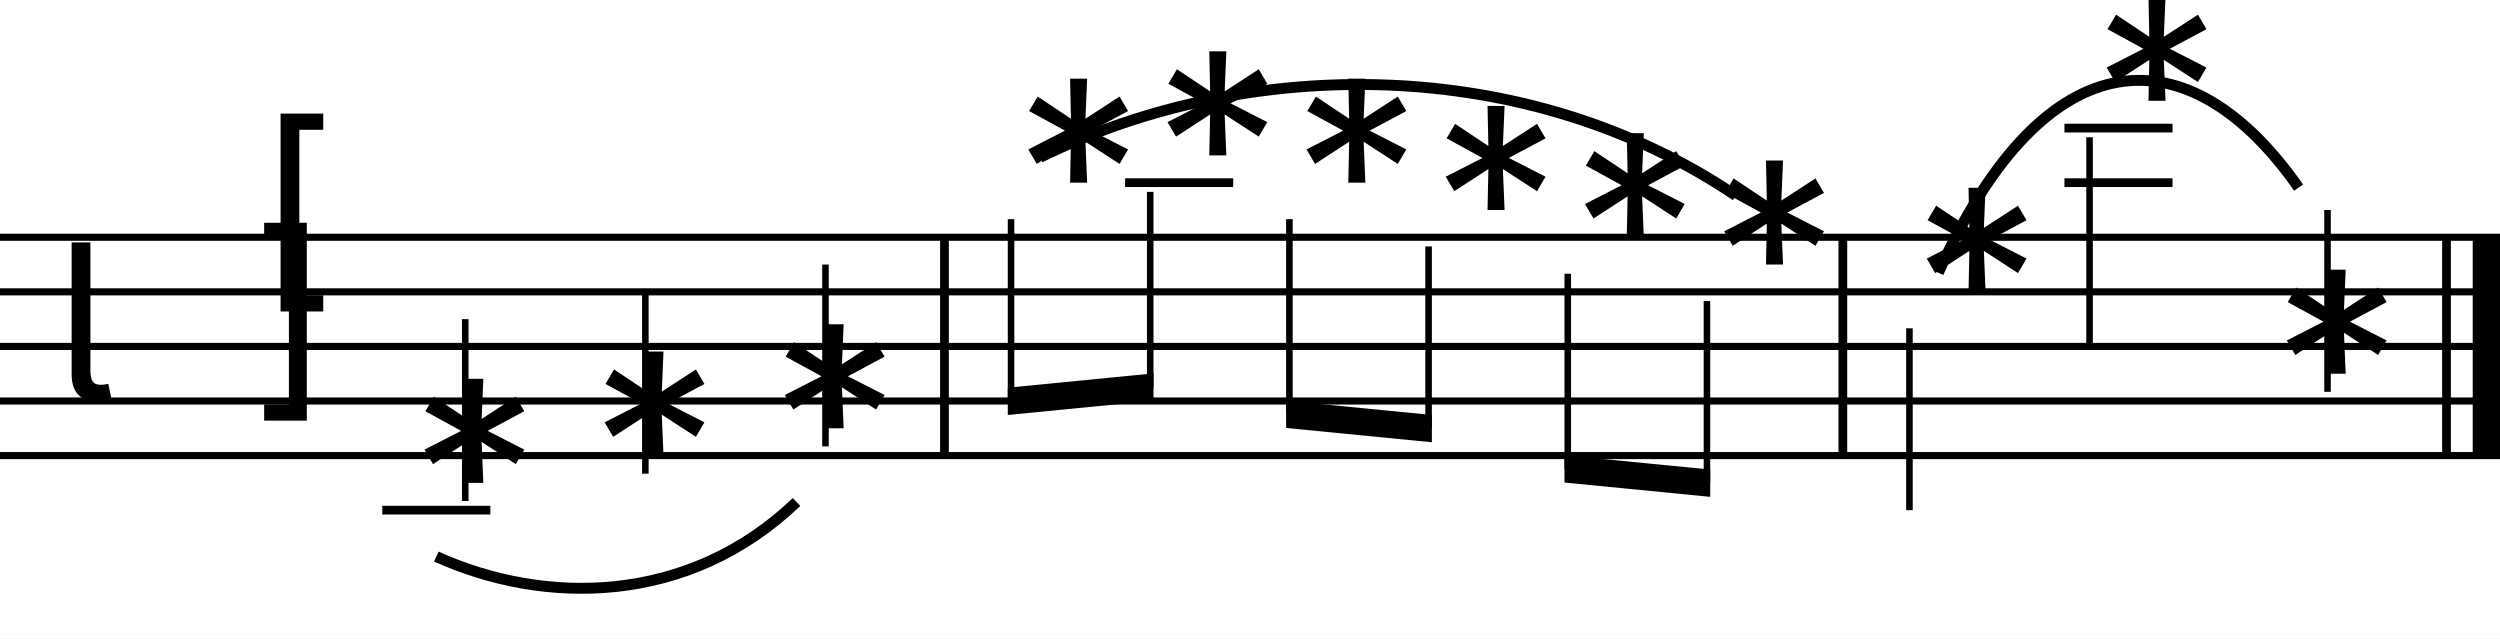
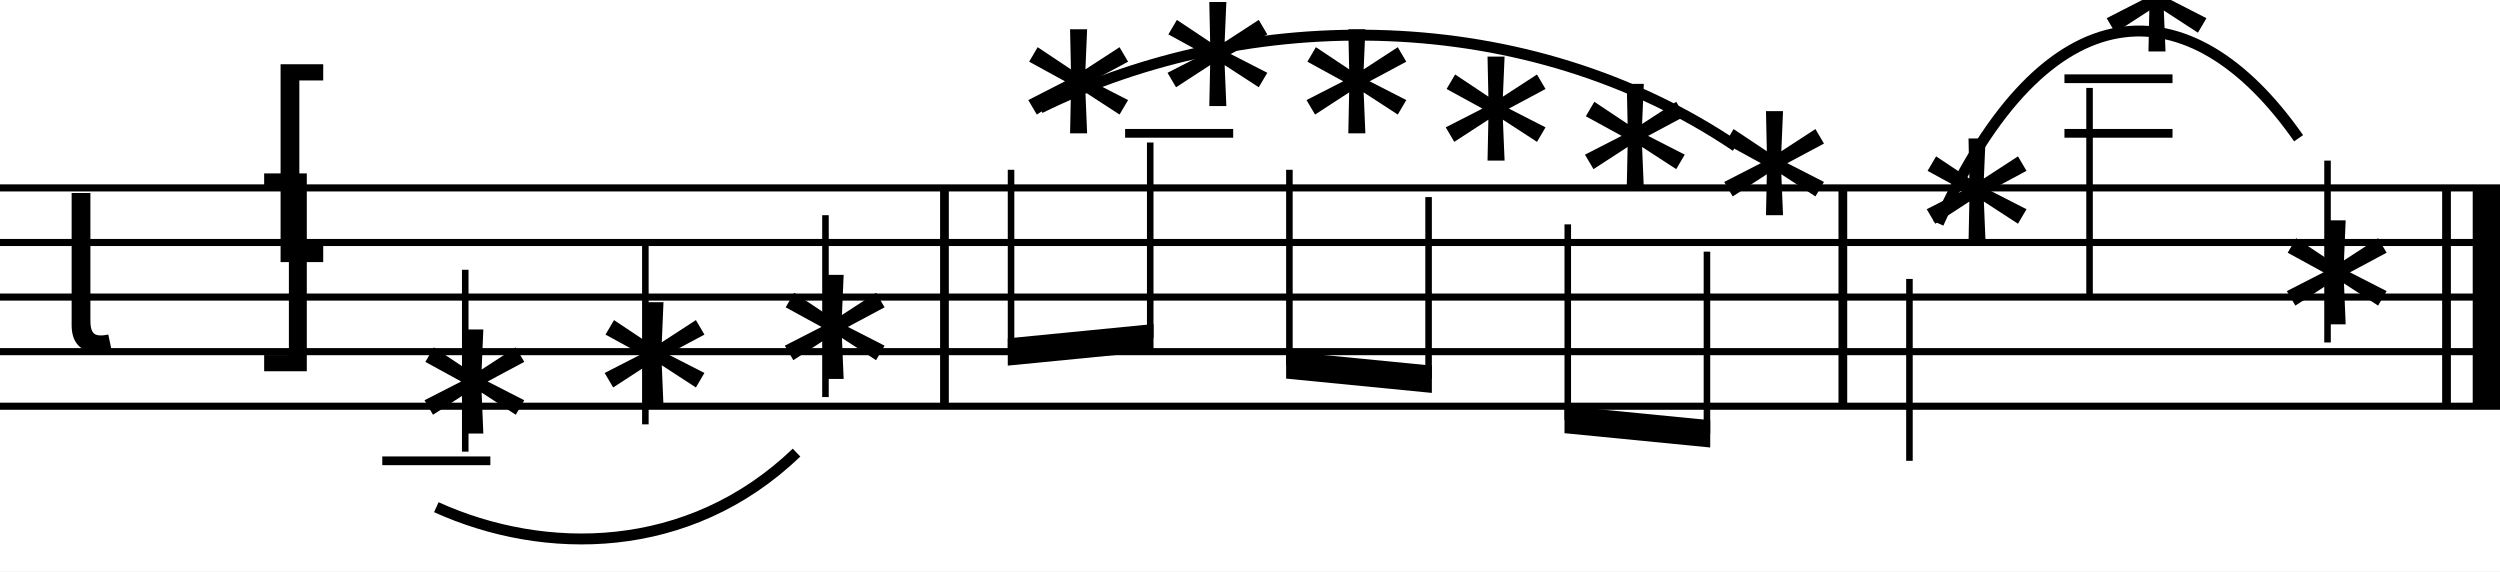
- <svg xmlns="http://www.w3.org/2000/svg" width="549.648" height="140.328" viewBox="0 0 549.648 140.328">
-   <rect x="0" y="0" width="549.648" height="140.328" fill="#ffffff" />
-   <g transform="translate(0 52.164) scale(12.0)" fill="#000000" stroke="#000000">
+ <svg xmlns="http://www.w3.org/2000/svg" width="549.648" height="125.649" viewBox="0 0 549.648 125.649">
+   <rect x="0" y="0" width="549.648" height="125.649" fill="#ffffff" />
+   <g transform="translate(0 41.313) scale(12.0)" fill="#000000" stroke="#000000">
    <line x1="0" y1="0" x2="45.804" y2="0" stroke-width="0.13" stroke-linecap="butt" />
    <line x1="0" y1="1" x2="45.804" y2="1" stroke-width="0.13" stroke-linecap="butt" />
    <line x1="0" y1="2" x2="45.804" y2="2" stroke-width="0.13" stroke-linecap="butt" />
    <line x1="0" y1="3" x2="45.804" y2="3" stroke-width="0.13" stroke-linecap="butt" />
    <line x1="0" y1="4" x2="45.804" y2="4" stroke-width="0.13" stroke-linecap="butt" />
    <text x="1" y="3" font-family="Bravura" font-size="4" stroke="none"></text>
    <text x="4.702" y="1" font-family="Bravura" font-size="4" stroke="none"></text>
    <text x="4.604" y="3" font-family="Bravura" font-size="4" stroke="none"></text>
    <text x="7.404" y="5" font-family="Bravura" font-size="4" stroke="none"></text>
    <line x1="7.004" y1="5" x2="8.984" y2="5" stroke-width="0.16" stroke-linecap="butt" />
    <line x1="8.524" y1="4.832" x2="8.524" y2="1.5" stroke-width="0.12" stroke-linecap="butt" />
    <text x="10.704" y="4.5" font-family="Bravura" font-size="4" stroke="none"></text>
    <line x1="11.824" y1="4.332" x2="11.824" y2="1" stroke-width="0.12" stroke-linecap="butt" />
    <text x="14.004" y="4" font-family="Bravura" font-size="4" stroke="none"></text>
    <line x1="15.124" y1="3.832" x2="15.124" y2="0.5" stroke-width="0.12" stroke-linecap="butt" />
    <line x1="17.304" y1="0" x2="17.304" y2="4" stroke-width="0.16" stroke-linecap="butt" />
    <text x="18.464" y="-0.5" font-family="Bravura" font-size="4" stroke="none"></text>
    <text x="21.014" y="-1" font-family="Bravura" font-size="4" stroke="none"></text>
    <line x1="20.614" y1="-1" x2="22.594" y2="-1" stroke-width="0.16" stroke-linecap="butt" />
    <text x="23.564" y="-0.5" font-family="Bravura" font-size="4" stroke="none"></text>
    <text x="26.114" y="0" font-family="Bravura" font-size="4" stroke="none"></text>
    <text x="28.664" y="0.5" font-family="Bravura" font-size="4" stroke="none"></text>
    <text x="31.214" y="1" font-family="Bravura" font-size="4" stroke="none"></text>
    <line x1="18.524" y1="-0.332" x2="18.524" y2="3" stroke-width="0.12" stroke-linecap="butt" />
    <line x1="21.074" y1="-0.832" x2="21.074" y2="2.75" stroke-width="0.12" stroke-linecap="butt" />
    <polygon points="18.464,2.756 21.134,2.494 21.134,2.994 18.464,3.256" stroke="none" />
    <line x1="23.624" y1="-0.332" x2="23.624" y2="3.25" stroke-width="0.12" stroke-linecap="butt" />
    <line x1="26.174" y1="0.168" x2="26.174" y2="3.5" stroke-width="0.12" stroke-linecap="butt" />
    <polygon points="23.564,2.994 26.234,3.256 26.234,3.756 23.564,3.494" stroke="none" />
    <line x1="28.724" y1="0.668" x2="28.724" y2="4.25" stroke-width="0.12" stroke-linecap="butt" />
    <line x1="31.274" y1="1.168" x2="31.274" y2="4.5" stroke-width="0.12" stroke-linecap="butt" />
    <polygon points="28.664,3.994 31.334,4.256 31.334,4.756 28.664,4.494" stroke="none" />
    <line x1="33.764" y1="0" x2="33.764" y2="4" stroke-width="0.16" stroke-linecap="butt" />
    <text x="34.924" y="1.5" font-family="Bravura" font-size="4" stroke="none"></text>
    <line x1="34.984" y1="1.668" x2="34.984" y2="5" stroke-width="0.12" stroke-linecap="butt" />
    <text x="38.224" y="-2" font-family="Bravura" font-size="4" stroke="none"></text>
    <line x1="37.824" y1="-1" x2="39.804" y2="-1" stroke-width="0.16" stroke-linecap="butt" />
    <line x1="37.824" y1="-2" x2="39.804" y2="-2" stroke-width="0.16" stroke-linecap="butt" />
    <line x1="38.284" y1="-1.832" x2="38.284" y2="2" stroke-width="0.12" stroke-linecap="butt" />
    <text x="41.524" y="3" font-family="Bravura" font-size="4" stroke="none"></text>
    <line x1="42.644" y1="2.832" x2="42.644" y2="-0.5" stroke-width="0.12" stroke-linecap="butt" />
    <path d="M 7.994 5.85 C 9.974 6.747 12.614 6.747 14.594 4.85" fill="none" stroke-width="0.2" />
+     <path d="M 35.514 0.65 C 37.494 -3.747 40.134 -3.747 42.114 -0.91" fill="none" stroke-width="0.2" />
    <path d="M 19.054 -1.463 C 22.879 -3.347 27.979 -3.347 31.804 -0.763" fill="none" stroke-width="0.2" />
-     <path d="M 35.514 0.65 C 37.494 -3.747 40.134 -3.747 42.114 -0.91" fill="none" stroke-width="0.2" />
    <line x1="44.824" y1="0" x2="44.824" y2="4" stroke-width="0.16" stroke-linecap="butt" />
    <line x1="45.554" y1="0" x2="45.554" y2="4" stroke-width="0.5" stroke-linecap="butt" />
  </g>
</svg>
